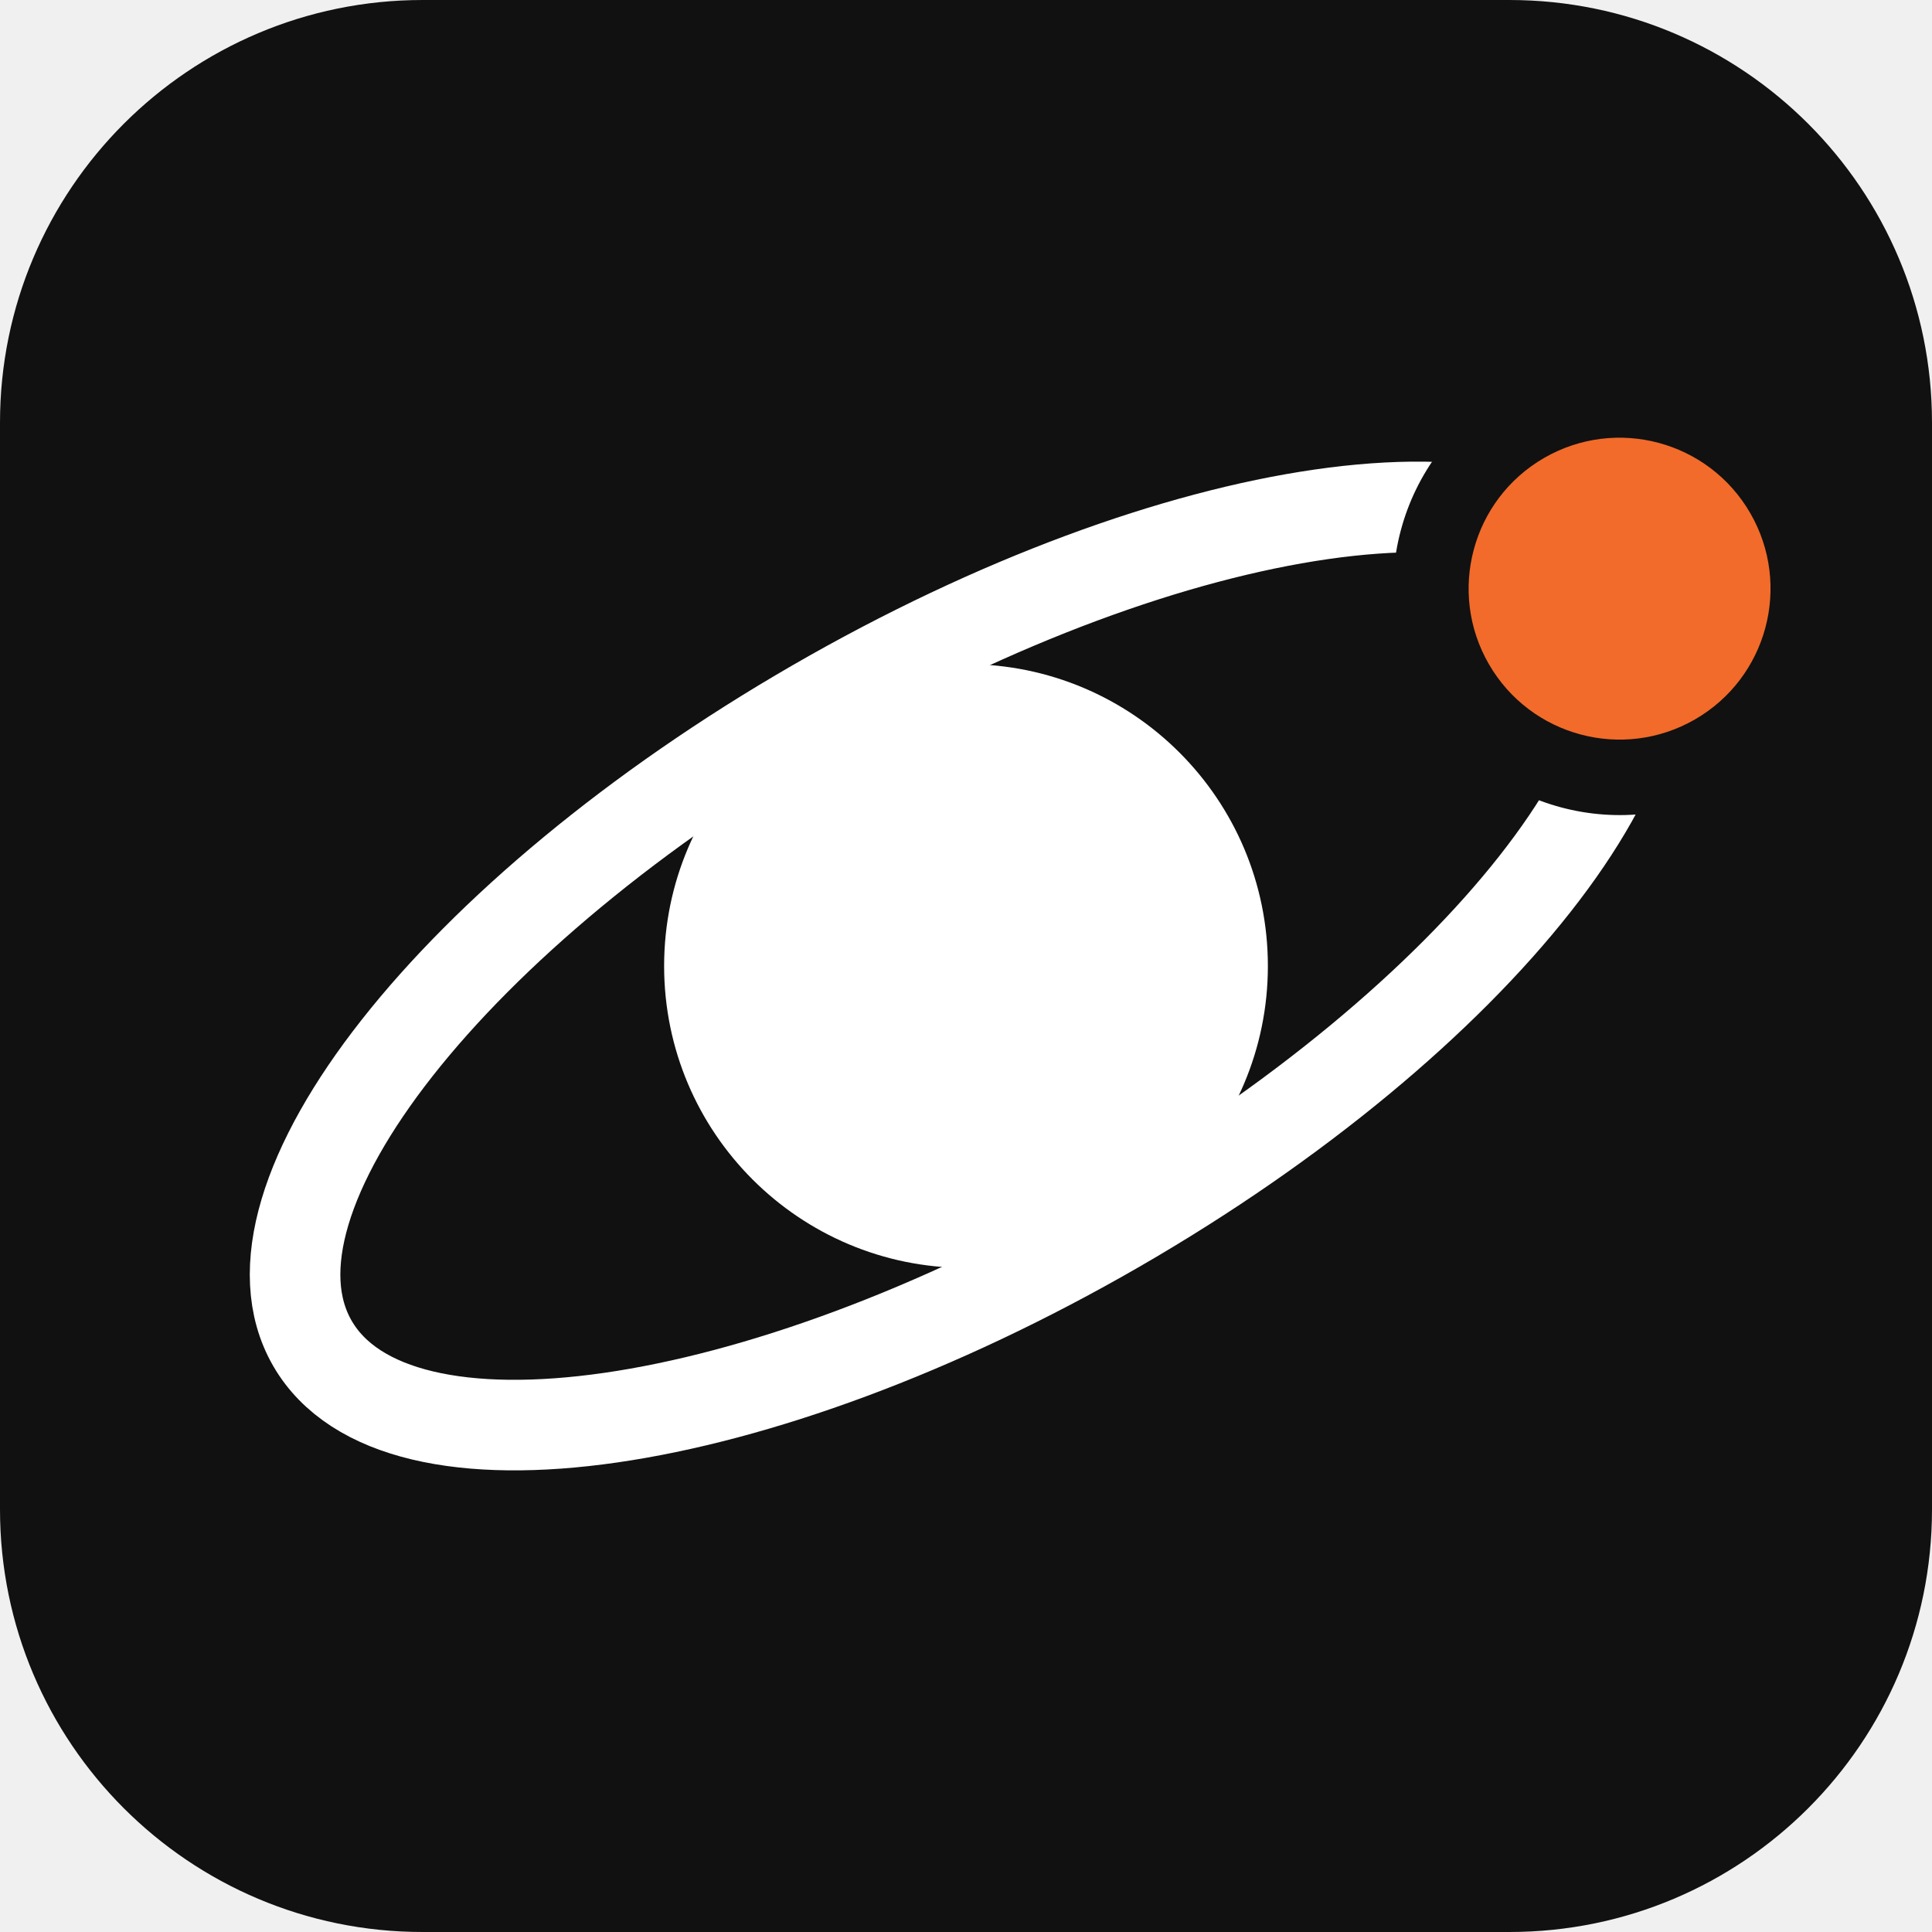
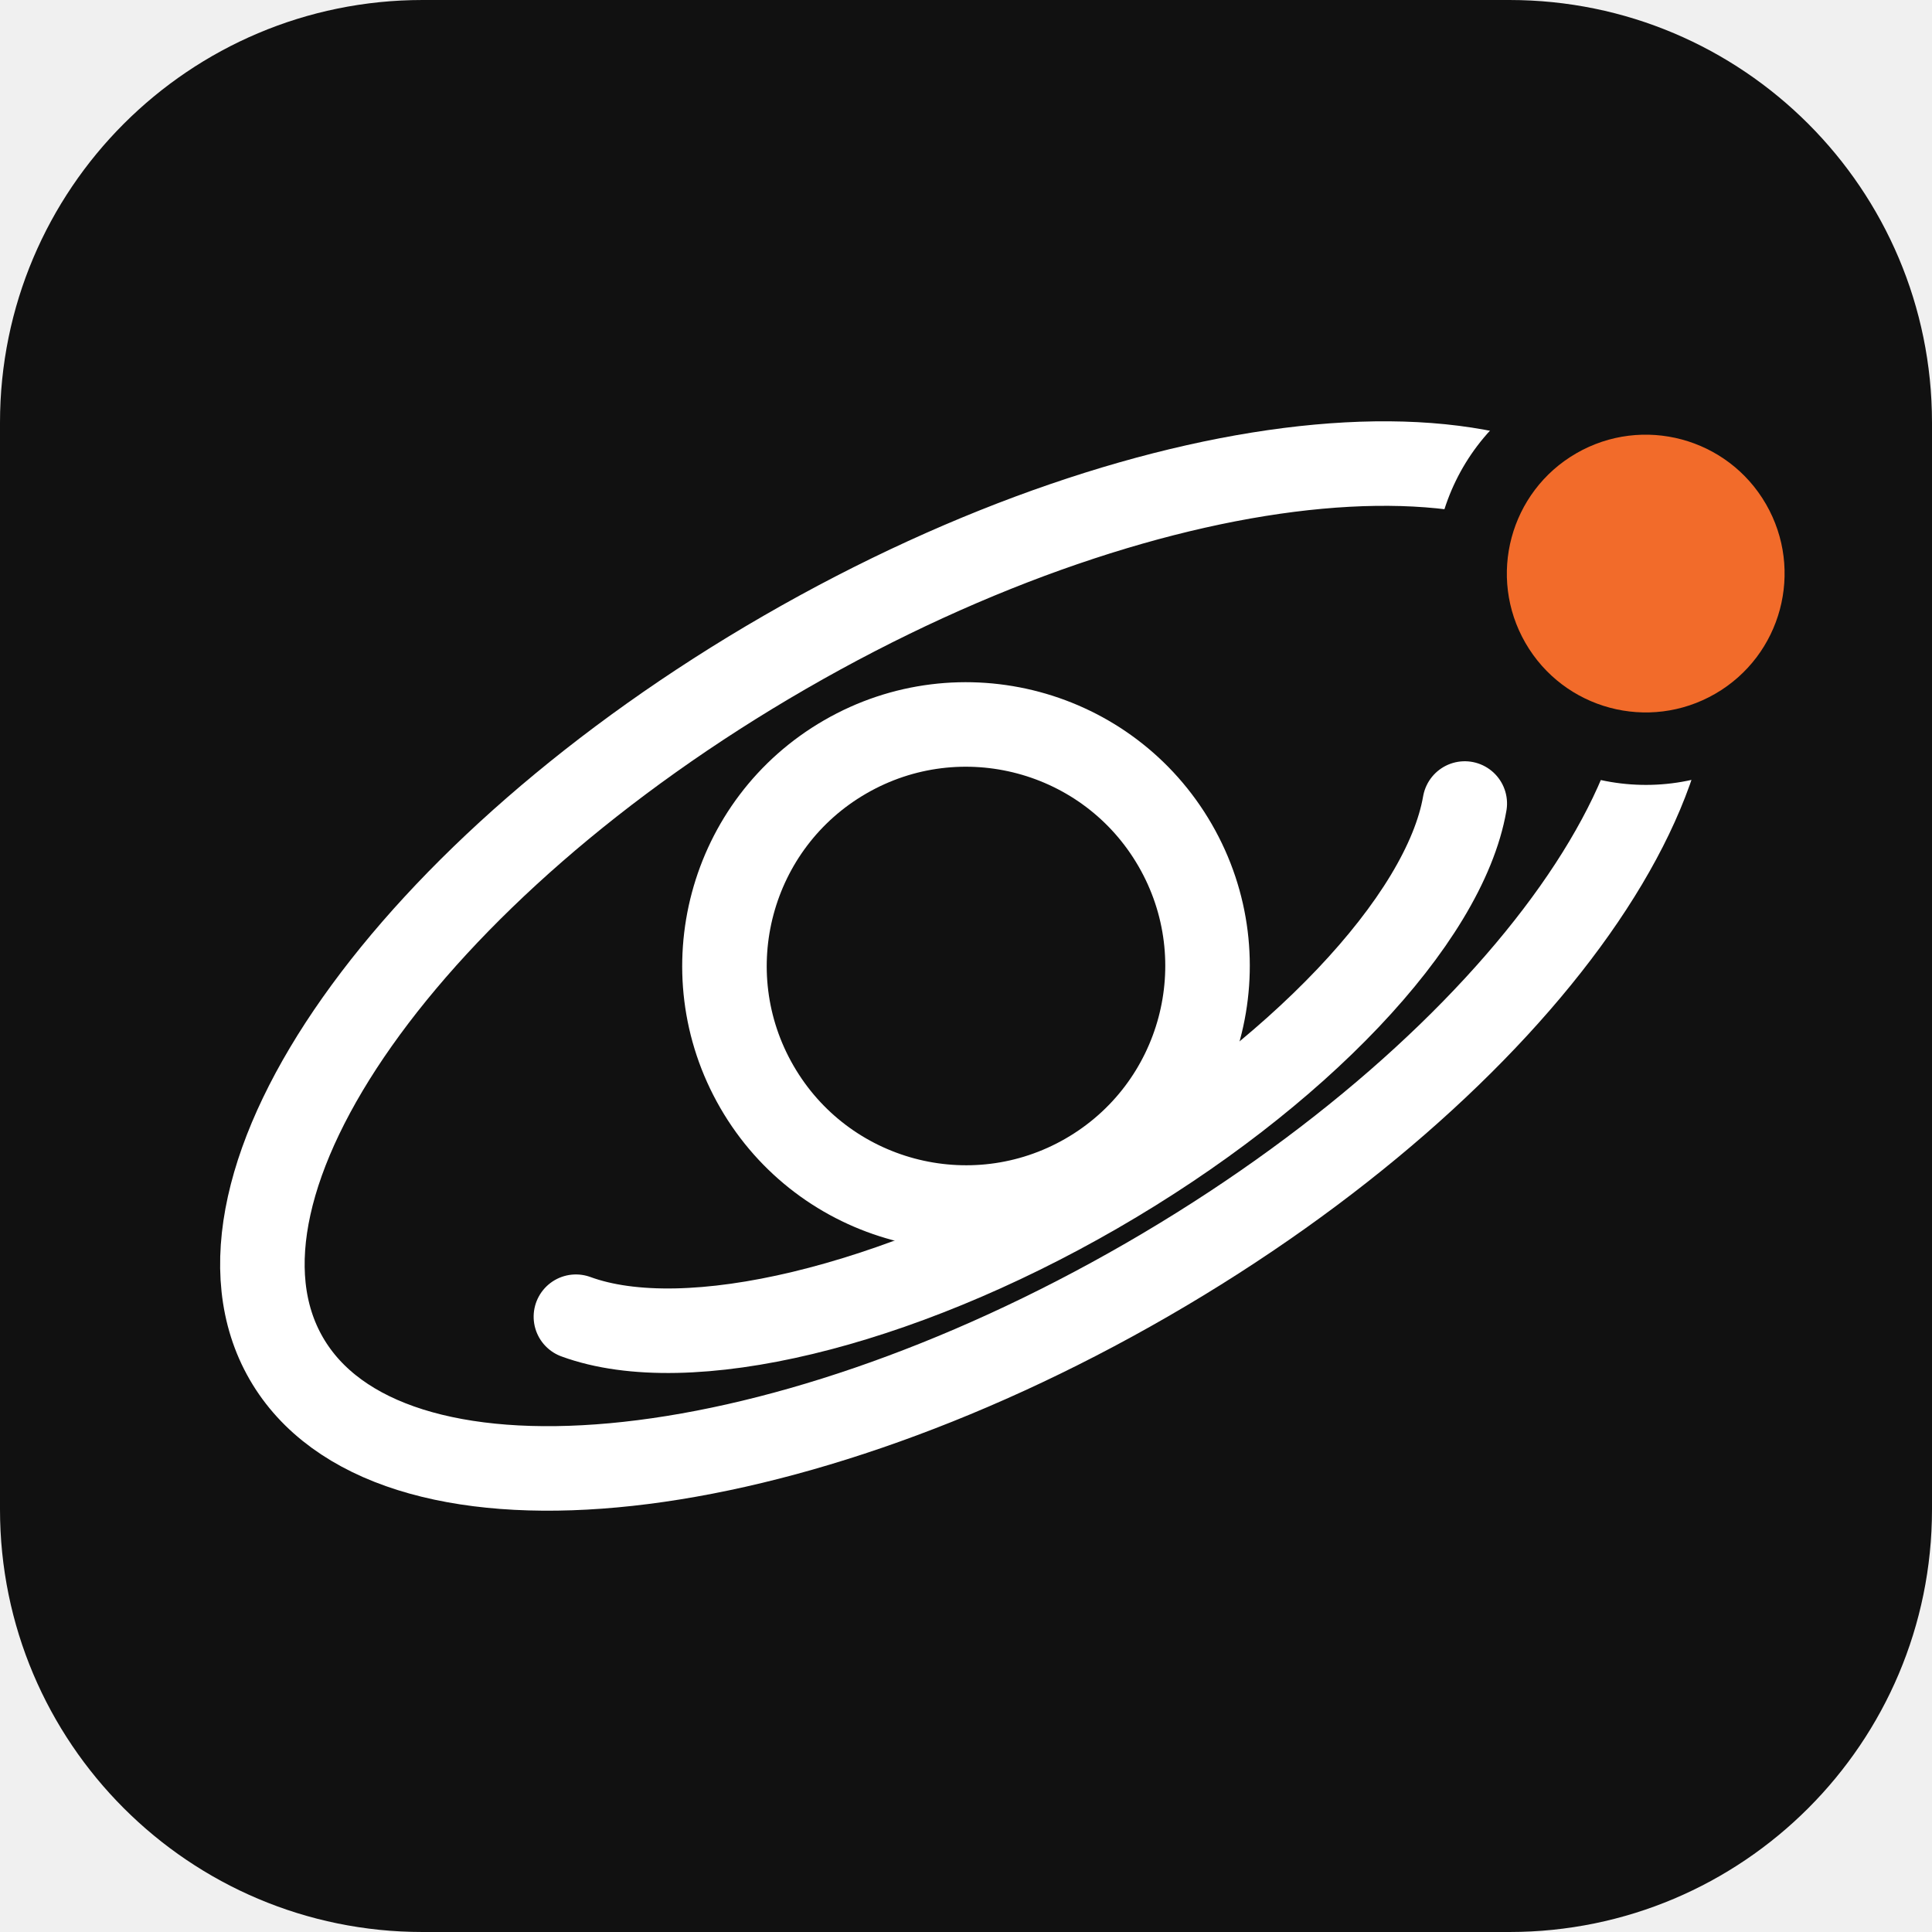
<svg xmlns="http://www.w3.org/2000/svg" viewBox="0 0 64 64">
  <rect width="64" height="64" rx="14" fill="#111111" />
-   <g transform="translate(32 32) rotate(-30)">
-     <ellipse rx="25" ry="10" fill="none" stroke="#ffffff" stroke-width="3" />
-     <circle cx="25" cy="0" r="7.5" fill="#111111" />
-     <circle cx="25" cy="0" r="5" fill="#f26b2a" />
+   <g transform="translate(32 32) rotate(-30)" fill="none" stroke="#ffffff" stroke-width="2.8" stroke-linecap="round">
+     <ellipse rx="26" ry="12" />
+     <path d="M-17 3.6A18 7.5 0 0 0 17 3.6" />
+     <circle r="8" fill="#111111" />
+     <circle cx="26" cy="0" r="7" fill="#111111" stroke="none" />
+     <circle cx="26" cy="0" r="4.6" fill="#f26b2a" stroke="none" />
  </g>
-   <circle cx="32" cy="32" r="10" fill="#ffffff" />
</svg>
